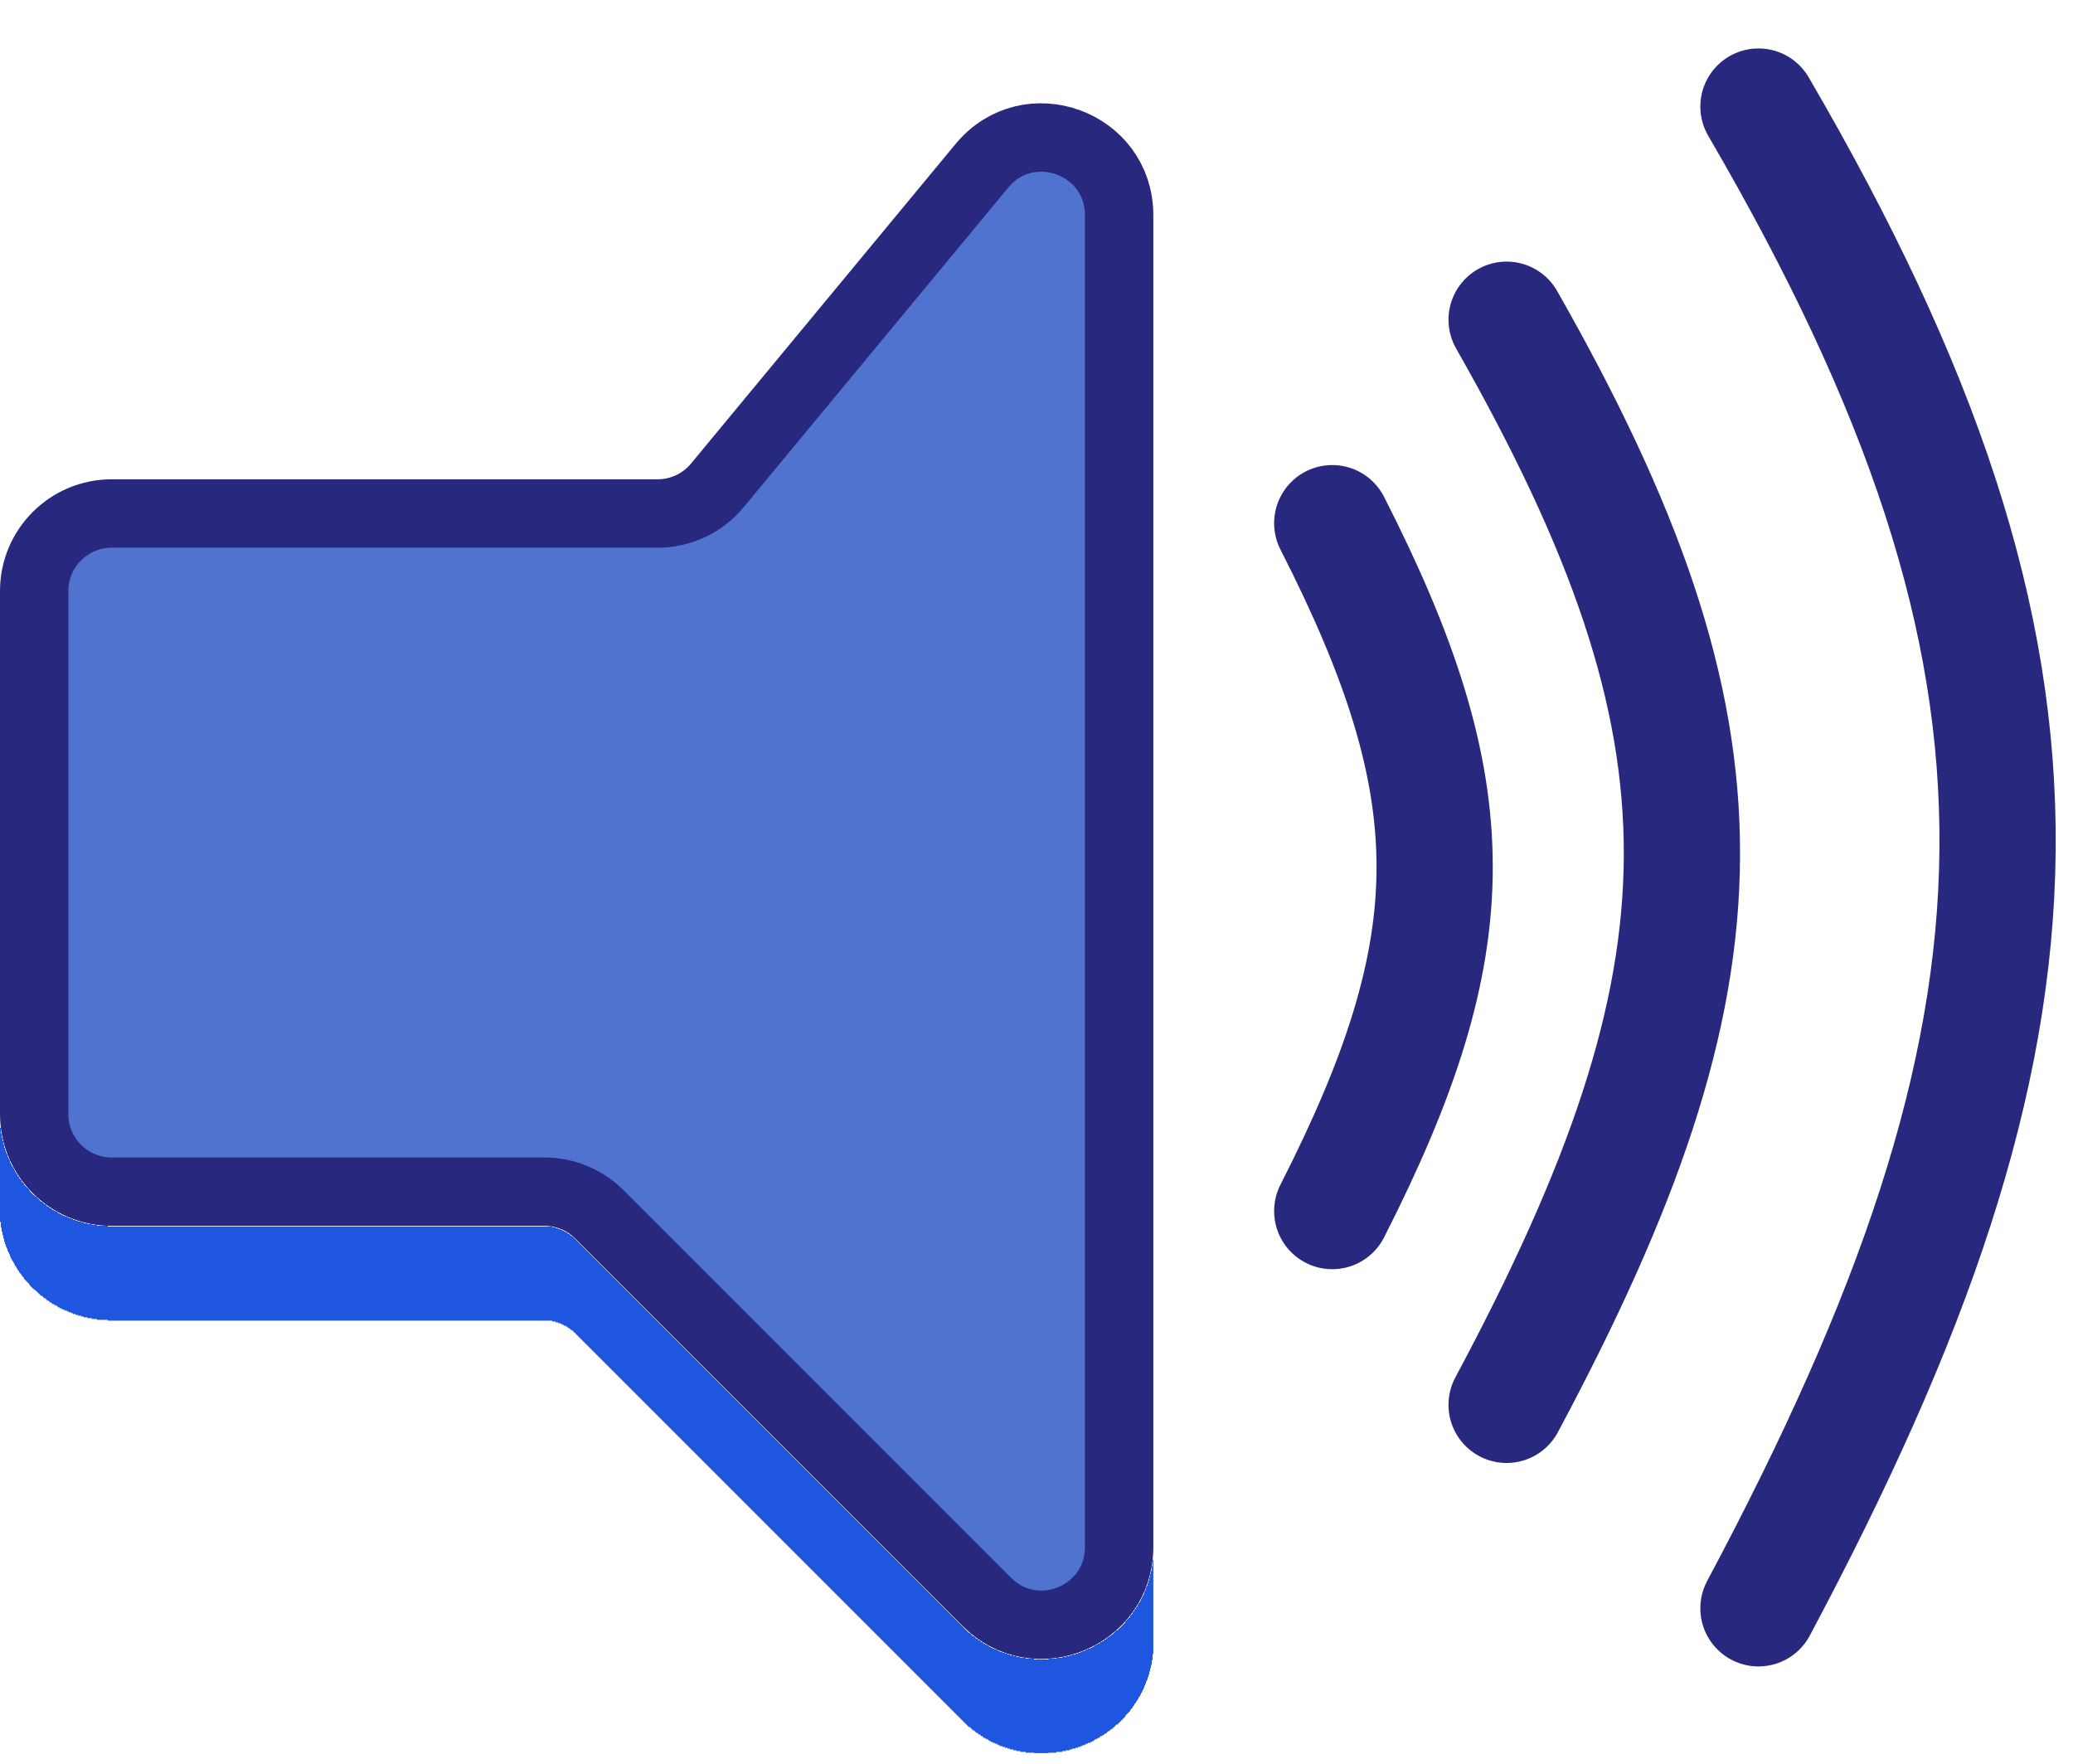
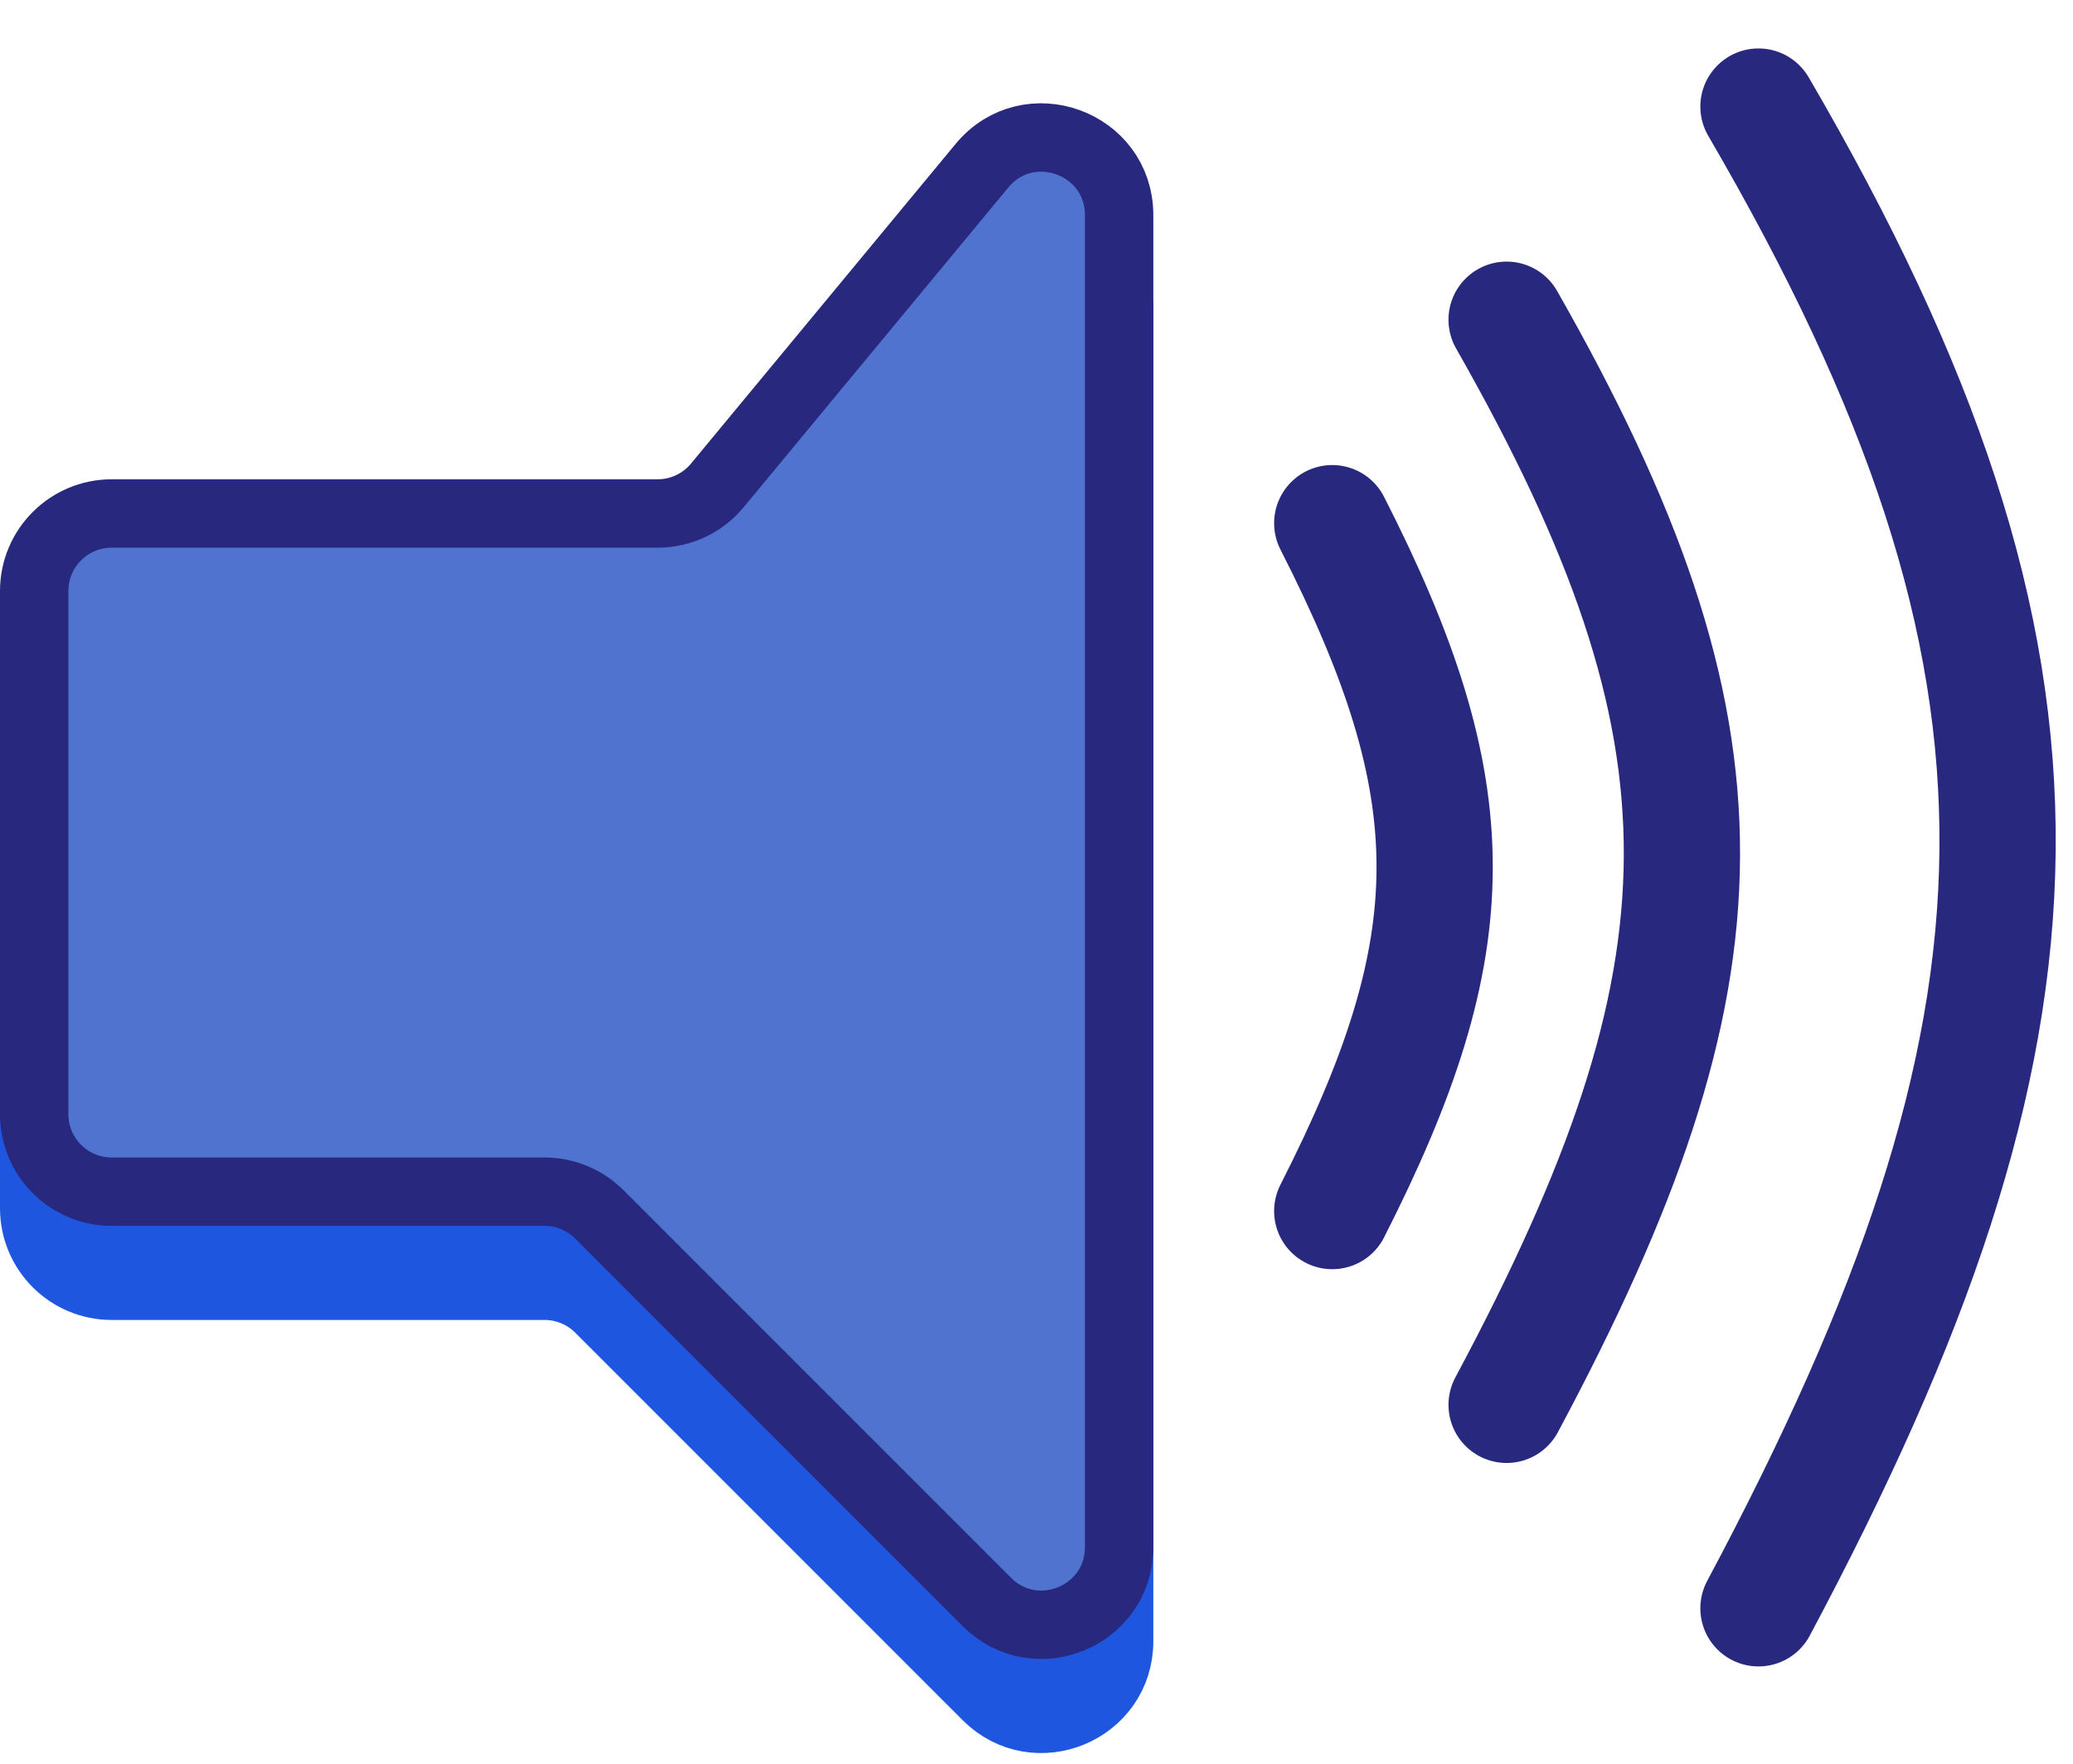
<svg xmlns="http://www.w3.org/2000/svg" width="107" height="91" viewBox="0 0 107 91" fill="none">
-   <g filter="url(#filter0_d_318_2305)">
-     <path d="M1.765 57.5V30.5C1.765 28.291 3.556 26.5 5.765 26.5H33.944C35.136 26.5 36.266 25.969 37.025 25.051L50.684 8.553C53.074 5.666 57.765 7.356 57.765 11.104V79.843C57.765 83.407 53.456 85.191 50.937 82.672L30.937 62.672C30.186 61.921 29.169 61.5 28.108 61.5H5.765C3.556 61.5 1.765 59.709 1.765 57.5Z" fill="#4F73CF" />
-     <path d="M1.765 57.5V30.5C1.765 28.291 3.556 26.5 5.765 26.5H33.944C35.136 26.5 36.266 25.969 37.025 25.051L50.684 8.553C53.074 5.666 57.765 7.356 57.765 11.104V79.843C57.765 83.407 53.456 85.191 50.937 82.672L30.937 62.672C30.186 61.921 29.169 61.5 28.108 61.5H5.765C3.556 61.5 1.765 59.709 1.765 57.5Z" stroke="#28287E" stroke-width="3.53" />
-   </g>
+   <path d="M1.765 57.5V30.5C1.765 28.291 3.556 26.5 5.765 26.5H33.944C35.136 26.5 36.266 25.969 37.025 25.051L50.684 8.553C53.074 5.666 57.765 7.356 57.765 11.104V79.843C57.765 83.407 53.456 85.191 50.937 82.672L30.937 62.672C30.186 61.921 29.169 61.5 28.108 61.5H5.765C3.556 61.5 1.765 59.709 1.765 57.5Z" fill="#1F56E0" stroke="#1F56E0" stroke-width="3.53" transform="translate(0 4.85494)" />
+   <path d="M1.765 57.5V30.5C1.765 28.291 3.556 26.5 5.765 26.5H33.944C35.136 26.5 36.266 25.969 37.025 25.051L50.684 8.553C53.074 5.666 57.765 7.356 57.765 11.104V79.843C57.765 83.407 53.456 85.191 50.937 82.672L30.937 62.672C30.186 61.921 29.169 61.5 28.108 61.5H5.765C3.556 61.5 1.765 59.709 1.765 57.5Z" fill="#4F73CF" stroke="#28287E" stroke-width="3.53" />
  <path d="M68.765 27C75.821 40.83 75.805 48.674 68.765 62.5" stroke="#28287E" stroke-width="6" stroke-linecap="round" />
  <path d="M77.765 16.5C89.951 37.894 89.711 50.176 77.765 72.5" stroke="#28287E" stroke-width="6" stroke-linecap="round" />
  <path d="M90.765 5.5C107.674 34.5 106.765 53 90.765 83" stroke="#28287E" stroke-width="6" stroke-linecap="round" />
-   <defs>
-     <filter id="filter0_d_318_2305" x="0" y="5.328" width="59.53" height="85.147" filterUnits="userSpaceOnUse" color-interpolation-filters="sRGB">
-       <feFlood flood-opacity="0" result="BackgroundImageFix" />
-       <feColorMatrix in="SourceAlpha" type="matrix" values="0 0 0 0 0 0 0 0 0 0 0 0 0 0 0 0 0 0 127 0" result="hardAlpha" />
-       <feOffset dy="4.855" />
-       <feComposite in2="hardAlpha" operator="out" />
-       <feColorMatrix type="matrix" values="0 0 0 0 0.122 0 0 0 0 0.336 0 0 0 0 0.877 0 0 0 1 0" />
-       <feBlend mode="normal" in2="BackgroundImageFix" result="effect1_dropShadow_318_2305" />
-       <feBlend mode="normal" in="SourceGraphic" in2="effect1_dropShadow_318_2305" result="shape" />
-     </filter>
-   </defs>
</svg>
